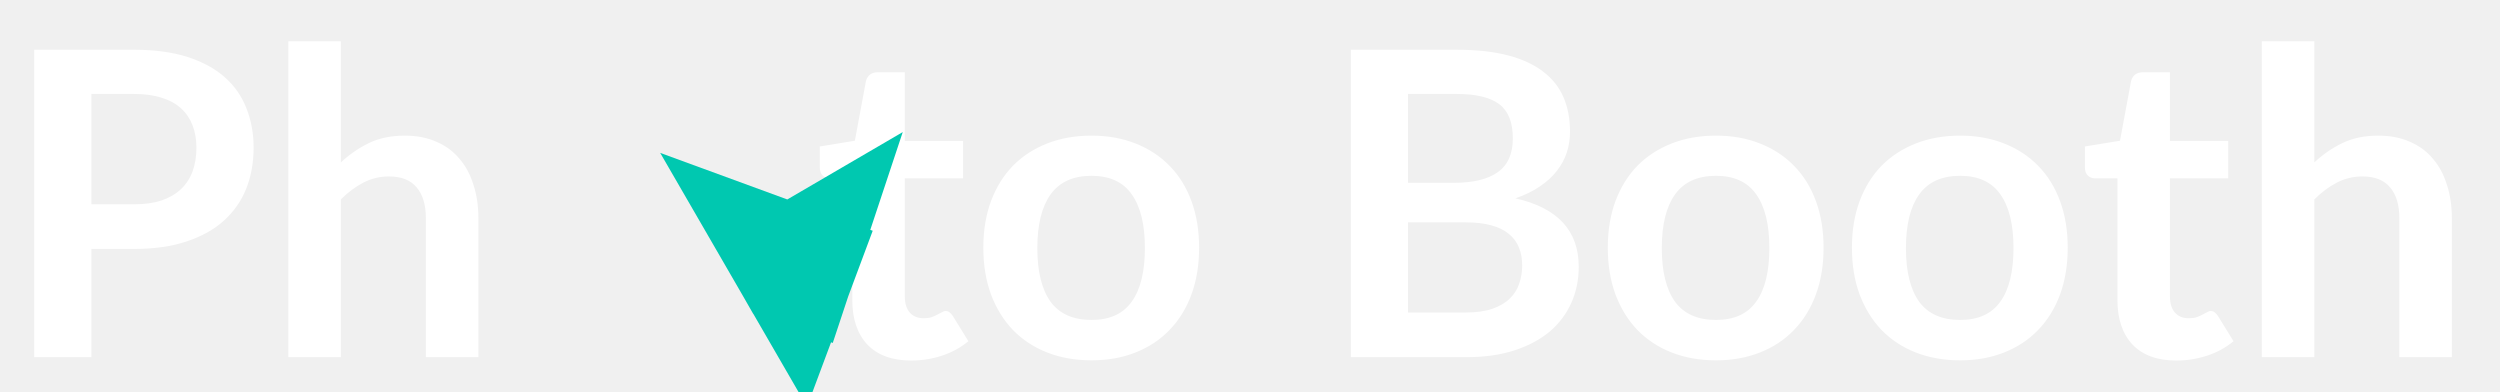
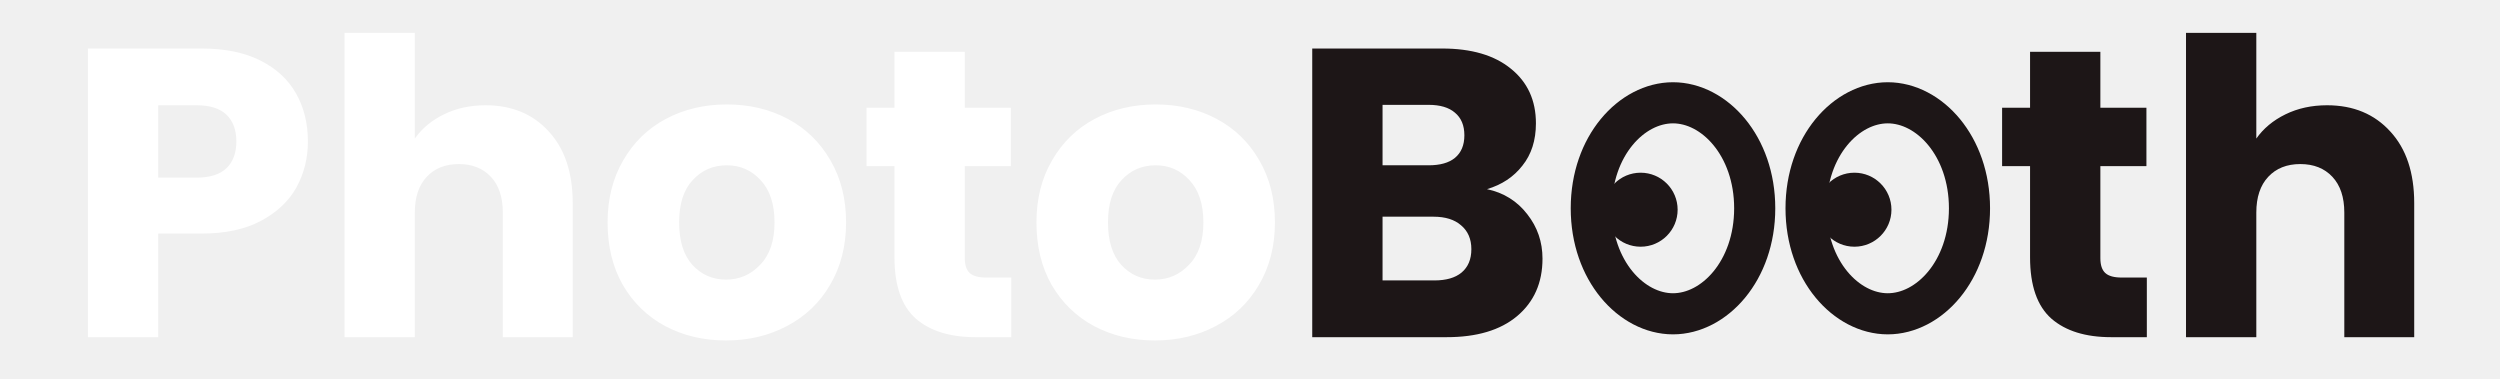
- <svg xmlns="http://www.w3.org/2000/svg" width="294" height="46" viewBox="0 0 294 46" fill="none">
-   <path d="M15.775 24.025C17.008 24.025 18.083 23.875 19 23.575C19.917 23.258 20.675 22.817 21.275 22.25C21.892 21.667 22.35 20.967 22.65 20.15C22.95 19.317 23.1 18.392 23.1 17.375C23.1 16.408 22.95 15.533 22.65 14.75C22.35 13.967 21.9 13.3 21.3 12.75C20.7 12.2 19.942 11.783 19.025 11.5C18.108 11.2 17.025 11.05 15.775 11.05H10.75V24.025H15.775ZM15.775 5.85C18.192 5.85 20.283 6.133 22.05 6.7C23.817 7.267 25.275 8.058 26.425 9.075C27.575 10.092 28.425 11.308 28.975 12.725C29.542 14.142 29.825 15.692 29.825 17.375C29.825 19.125 29.533 20.733 28.95 22.2C28.367 23.65 27.492 24.9 26.325 25.95C25.158 27 23.692 27.817 21.925 28.4C20.175 28.983 18.125 29.275 15.775 29.275H10.75V42H4.025V5.85H15.775ZM40.084 19.1C41.084 18.167 42.184 17.408 43.384 16.825C44.584 16.242 45.993 15.95 47.609 15.95C49.009 15.95 50.251 16.192 51.334 16.675C52.418 17.142 53.318 17.808 54.034 18.675C54.768 19.525 55.318 20.55 55.684 21.75C56.068 22.933 56.259 24.242 56.259 25.675V42H50.084V25.675C50.084 24.108 49.726 22.9 49.009 22.05C48.293 21.183 47.201 20.75 45.734 20.75C44.668 20.75 43.668 20.992 42.734 21.475C41.801 21.958 40.918 22.617 40.084 23.45V42H33.909V4.85H40.084V19.1ZM107.157 42.4C104.923 42.4 103.207 41.775 102.007 40.525C100.823 39.258 100.232 37.517 100.232 35.3V20.975H97.607C97.273 20.975 96.99 20.867 96.757 20.65C96.523 20.433 96.407 20.108 96.407 19.675V17.225L100.532 16.55L101.832 9.55C101.915 9.217 102.073 8.958 102.307 8.775C102.54 8.592 102.84 8.5 103.207 8.5H106.407V16.575H113.257V20.975H106.407V34.875C106.407 35.675 106.598 36.3 106.982 36.75C107.382 37.2 107.923 37.425 108.607 37.425C108.99 37.425 109.307 37.383 109.557 37.3C109.823 37.2 110.048 37.1 110.232 37C110.432 36.9 110.607 36.808 110.757 36.725C110.907 36.625 111.057 36.575 111.207 36.575C111.39 36.575 111.54 36.625 111.657 36.725C111.773 36.808 111.898 36.942 112.032 37.125L113.882 40.125C112.982 40.875 111.948 41.442 110.782 41.825C109.615 42.208 108.407 42.4 107.157 42.4ZM128.365 15.95C130.265 15.95 131.99 16.258 133.54 16.875C135.107 17.492 136.44 18.367 137.54 19.5C138.657 20.633 139.515 22.017 140.115 23.65C140.715 25.283 141.015 27.108 141.015 29.125C141.015 31.158 140.715 32.992 140.115 34.625C139.515 36.258 138.657 37.65 137.54 38.8C136.44 39.95 135.107 40.833 133.54 41.45C131.99 42.067 130.265 42.375 128.365 42.375C126.448 42.375 124.707 42.067 123.14 41.45C121.573 40.833 120.232 39.95 119.115 38.8C118.015 37.65 117.157 36.258 116.54 34.625C115.94 32.992 115.64 31.158 115.64 29.125C115.64 27.108 115.94 25.283 116.54 23.65C117.157 22.017 118.015 20.633 119.115 19.5C120.232 18.367 121.573 17.492 123.14 16.875C124.707 16.258 126.448 15.95 128.365 15.95ZM128.365 37.625C130.498 37.625 132.073 36.908 133.09 35.475C134.123 34.042 134.64 31.942 134.64 29.175C134.64 26.408 134.123 24.3 133.09 22.85C132.073 21.4 130.498 20.675 128.365 20.675C126.198 20.675 124.59 21.408 123.54 22.875C122.507 24.325 121.99 26.425 121.99 29.175C121.99 31.925 122.507 34.025 123.54 35.475C124.59 36.908 126.198 37.625 128.365 37.625ZM172.384 36.75C173.634 36.75 174.684 36.6 175.534 36.3C176.384 36 177.059 35.6 177.559 35.1C178.076 34.6 178.442 34.017 178.659 33.35C178.892 32.683 179.009 31.975 179.009 31.225C179.009 30.442 178.884 29.742 178.634 29.125C178.384 28.492 177.992 27.958 177.459 27.525C176.926 27.075 176.234 26.733 175.384 26.5C174.551 26.267 173.542 26.15 172.359 26.15H165.584V36.75H172.384ZM165.584 11.05V21.5H170.934C173.234 21.5 174.967 21.083 176.134 20.25C177.317 19.417 177.909 18.092 177.909 16.275C177.909 14.392 177.376 13.05 176.309 12.25C175.242 11.45 173.576 11.05 171.309 11.05H165.584ZM171.309 5.85C173.676 5.85 175.701 6.075 177.384 6.525C179.067 6.975 180.442 7.617 181.509 8.45C182.592 9.283 183.384 10.292 183.884 11.475C184.384 12.658 184.634 13.992 184.634 15.475C184.634 16.325 184.509 17.142 184.259 17.925C184.009 18.692 183.617 19.417 183.084 20.1C182.567 20.767 181.901 21.375 181.084 21.925C180.284 22.475 179.326 22.942 178.209 23.325C183.176 24.442 185.659 27.125 185.659 31.375C185.659 32.908 185.367 34.325 184.784 35.625C184.201 36.925 183.351 38.05 182.234 39C181.117 39.933 179.742 40.667 178.109 41.2C176.476 41.733 174.609 42 172.509 42H158.859V5.85H171.309ZM201.802 15.95C203.702 15.95 205.427 16.258 206.977 16.875C208.544 17.492 209.877 18.367 210.977 19.5C212.094 20.633 212.952 22.017 213.552 23.65C214.152 25.283 214.452 27.108 214.452 29.125C214.452 31.158 214.152 32.992 213.552 34.625C212.952 36.258 212.094 37.65 210.977 38.8C209.877 39.95 208.544 40.833 206.977 41.45C205.427 42.067 203.702 42.375 201.802 42.375C199.886 42.375 198.144 42.067 196.577 41.45C195.011 40.833 193.669 39.95 192.552 38.8C191.452 37.65 190.594 36.258 189.977 34.625C189.377 32.992 189.077 31.158 189.077 29.125C189.077 27.108 189.377 25.283 189.977 23.65C190.594 22.017 191.452 20.633 192.552 19.5C193.669 18.367 195.011 17.492 196.577 16.875C198.144 16.258 199.886 15.95 201.802 15.95ZM201.802 37.625C203.936 37.625 205.511 36.908 206.527 35.475C207.561 34.042 208.077 31.942 208.077 29.175C208.077 26.408 207.561 24.3 206.527 22.85C205.511 21.4 203.936 20.675 201.802 20.675C199.636 20.675 198.027 21.408 196.977 22.875C195.944 24.325 195.427 26.425 195.427 29.175C195.427 31.925 195.944 34.025 196.977 35.475C198.027 36.908 199.636 37.625 201.802 37.625ZM230.513 15.95C232.413 15.95 234.138 16.258 235.688 16.875C237.255 17.492 238.588 18.367 239.688 19.5C240.805 20.633 241.663 22.017 242.263 23.65C242.863 25.283 243.163 27.108 243.163 29.125C243.163 31.158 242.863 32.992 242.263 34.625C241.663 36.258 240.805 37.65 239.688 38.8C238.588 39.95 237.255 40.833 235.688 41.45C234.138 42.067 232.413 42.375 230.513 42.375C228.597 42.375 226.855 42.067 225.288 41.45C223.722 40.833 222.38 39.95 221.263 38.8C220.163 37.65 219.305 36.258 218.688 34.625C218.088 32.992 217.788 31.158 217.788 29.125C217.788 27.108 218.088 25.283 218.688 23.65C219.305 22.017 220.163 20.633 221.263 19.5C222.38 18.367 223.722 17.492 225.288 16.875C226.855 16.258 228.597 15.95 230.513 15.95ZM230.513 37.625C232.647 37.625 234.222 36.908 235.238 35.475C236.272 34.042 236.788 31.942 236.788 29.175C236.788 26.408 236.272 24.3 235.238 22.85C234.222 21.4 232.647 20.675 230.513 20.675C228.347 20.675 226.738 21.408 225.688 22.875C224.655 24.325 224.138 26.425 224.138 29.175C224.138 31.925 224.655 34.025 225.688 35.475C226.738 36.908 228.347 37.625 230.513 37.625ZM255.936 42.4C253.703 42.4 251.986 41.775 250.786 40.525C249.603 39.258 249.011 37.517 249.011 35.3V20.975H246.386C246.053 20.975 245.769 20.867 245.536 20.65C245.303 20.433 245.186 20.108 245.186 19.675V17.225L249.311 16.55L250.611 9.55C250.694 9.217 250.853 8.958 251.086 8.775C251.319 8.592 251.619 8.5 251.986 8.5H255.186V16.575H262.036V20.975H255.186V34.875C255.186 35.675 255.378 36.3 255.761 36.75C256.161 37.2 256.703 37.425 257.386 37.425C257.769 37.425 258.086 37.383 258.336 37.3C258.603 37.2 258.828 37.1 259.011 37C259.211 36.9 259.386 36.808 259.536 36.725C259.686 36.625 259.836 36.575 259.986 36.575C260.169 36.575 260.319 36.625 260.436 36.725C260.553 36.808 260.678 36.942 260.811 37.125L262.661 40.125C261.761 40.875 260.728 41.442 259.561 41.825C258.394 42.208 257.186 42.4 255.936 42.4ZM272.164 19.1C273.164 18.167 274.264 17.408 275.464 16.825C276.664 16.242 278.073 15.95 279.689 15.95C281.089 15.95 282.331 16.192 283.414 16.675C284.498 17.142 285.398 17.808 286.114 18.675C286.848 19.525 287.398 20.55 287.764 21.75C288.148 22.933 288.339 24.242 288.339 25.675V42H282.164V25.675C282.164 24.108 281.806 22.9 281.089 22.05C280.373 21.183 279.281 20.75 277.814 20.75C276.748 20.75 275.748 20.992 274.814 21.475C273.881 21.958 272.998 22.617 272.164 23.45V42H265.989V4.85H272.164V19.1Z" fill="white" />
-   <path d="M93.906 30.791C93.848 30.971 93.787 31.149 93.723 31.327L93.374 31.199L93.332 31.126L93.906 30.791ZM93.375 31.2L93.722 31.327C93.688 31.423 93.652 31.519 93.615 31.615L93.375 31.2Z" fill="#1C1B1F" stroke="#00C8B0" stroke-width="14" />
+ <svg xmlns="http://www.w3.org/2000/svg" width="304" height="46" viewBox="0 0 304 46" fill="none">
+   <path d="M37.441 17.2C37.441 19.233 36.974 21.1 36.041 22.8C35.108 24.467 33.674 25.817 31.741 26.85C29.808 27.883 27.407 28.4 24.541 28.4H19.241V41H10.691V5.9H24.541C27.341 5.9 29.707 6.383 31.641 7.35C33.574 8.317 35.024 9.65 35.991 11.35C36.958 13.05 37.441 15 37.441 17.2ZM23.891 21.6C25.524 21.6 26.741 21.217 27.541 20.45C28.341 19.683 28.741 18.6 28.741 17.2C28.741 15.8 28.341 14.717 27.541 13.95C26.741 13.183 25.524 12.8 23.891 12.8H19.241V21.6H23.891ZM59.042 12.8C62.242 12.8 64.809 13.867 66.742 16C68.675 18.1 69.642 21 69.642 24.7V41H61.142V25.85C61.142 23.983 60.659 22.533 59.692 21.5C58.725 20.467 57.425 19.95 55.792 19.95C54.159 19.95 52.859 20.467 51.892 21.5C50.925 22.533 50.442 23.983 50.442 25.85V41H41.892V4H50.442V16.85C51.309 15.617 52.492 14.633 53.992 13.9C55.492 13.167 57.175 12.8 59.042 12.8ZM88.283 41.4C85.55 41.4 83.083 40.817 80.883 39.65C78.717 38.483 77 36.817 75.733 34.65C74.5 32.483 73.883 29.95 73.883 27.05C73.883 24.183 74.517 21.667 75.783 19.5C77.05 17.3 78.783 15.617 80.983 14.45C83.183 13.283 85.65 12.7 88.383 12.7C91.117 12.7 93.583 13.283 95.783 14.45C97.983 15.617 99.717 17.3 100.983 19.5C102.25 21.667 102.883 24.183 102.883 27.05C102.883 29.917 102.233 32.45 100.933 34.65C99.667 36.817 97.917 38.483 95.683 39.65C93.483 40.817 91.017 41.4 88.283 41.4ZM88.283 34C89.917 34 91.3 33.4 92.433 32.2C93.6 31 94.183 29.283 94.183 27.05C94.183 24.817 93.617 23.1 92.483 21.9C91.383 20.7 90.017 20.1 88.383 20.1C86.717 20.1 85.333 20.7 84.233 21.9C83.133 23.067 82.583 24.783 82.583 27.05C82.583 29.283 83.117 31 84.183 32.2C85.283 33.4 86.65 34 88.283 34ZM122.969 33.75V41H118.619C115.519 41 113.103 40.25 111.369 38.75C109.636 37.217 108.769 34.733 108.769 31.3V20.2H105.369V13.1H108.769V6.3H117.319V13.1H122.919V20.2H117.319V31.4C117.319 32.233 117.519 32.833 117.919 33.2C118.319 33.567 118.986 33.75 119.919 33.75H122.969ZM140.432 41.4C137.699 41.4 135.232 40.817 133.032 39.65C130.865 38.483 129.149 36.817 127.882 34.65C126.649 32.483 126.032 29.95 126.032 27.05C126.032 24.183 126.665 21.667 127.932 19.5C129.199 17.3 130.932 15.617 133.132 14.45C135.332 13.283 137.799 12.7 140.532 12.7C143.265 12.7 145.732 13.283 147.932 14.45C150.132 15.617 151.865 17.3 153.132 19.5C154.399 21.667 155.032 24.183 155.032 27.05C155.032 29.917 154.382 32.45 153.082 34.65C151.815 36.817 150.065 38.483 147.832 39.65C145.632 40.817 143.165 41.4 140.432 41.4ZM140.432 34C142.065 34 143.449 33.4 144.582 32.2C145.749 31 146.332 29.283 146.332 27.05C146.332 24.817 145.765 23.1 144.632 21.9C143.532 20.7 142.165 20.1 140.532 20.1C138.865 20.1 137.482 20.7 136.382 21.9C135.282 23.067 134.732 24.783 134.732 27.05C134.732 29.283 135.265 31 136.332 32.2C137.432 33.4 138.799 34 140.432 34Z" fill="white" />
+   <path d="M180.818 23C182.851 23.433 184.484 24.45 185.718 26.05C186.951 27.617 187.568 29.417 187.568 31.45C187.568 34.383 186.534 36.717 184.468 38.45C182.434 40.15 179.584 41 175.918 41H159.568V5.9H175.368C178.934 5.9 181.718 6.717 183.718 8.35C185.751 9.983 186.768 12.2 186.768 15C186.768 17.067 186.218 18.783 185.118 20.15C184.051 21.517 182.618 22.467 180.818 23ZM168.118 20.1H173.718C175.118 20.1 176.184 19.8 176.918 19.2C177.684 18.567 178.068 17.65 178.068 16.45C178.068 15.25 177.684 14.333 176.918 13.7C176.184 13.067 175.118 12.75 173.718 12.75H168.118V20.1ZM174.418 34.1C175.851 34.1 176.951 33.783 177.718 33.15C178.518 32.483 178.918 31.533 178.918 30.3C178.918 29.067 178.501 28.1 177.668 27.4C176.868 26.7 175.751 26.35 174.318 26.35H168.118V34.1H174.418ZM261.055 33.75V41H256.705C253.605 41 251.189 40.25 249.455 38.75C247.722 37.217 246.855 34.733 246.855 31.3V20.2H243.455V13.1H246.855V6.3H255.405V13.1H261.005V20.2H255.405V31.4C255.405 32.233 255.605 32.833 256.005 33.2C256.405 33.567 257.072 33.75 258.005 33.75H261.055ZM282.968 12.8C286.168 12.8 288.734 13.867 290.668 16C292.601 18.1 293.568 21 293.568 24.7V41H285.068V25.85C285.068 23.983 284.584 22.533 283.618 21.5C282.651 20.467 281.351 19.95 279.718 19.95C278.084 19.95 276.784 20.467 275.818 21.5C274.851 22.533 274.368 23.983 274.368 25.85V41H265.818V4H274.368V16.85C275.234 15.617 276.418 14.633 277.918 13.9C279.418 13.167 281.101 12.8 282.968 12.8Z" fill="#1D1617" />
+   <path d="M239.49 25.329C239.49 32.929 234.578 38.158 229.553 38.158C224.529 38.158 219.617 32.929 219.617 25.329C219.617 17.73 224.529 12.5 229.553 12.5C234.578 12.5 239.49 17.73 239.49 25.329Z" stroke="#1D1617" stroke-width="5" />
+   <path d="M213.373 25.329C213.373 32.929 208.461 38.158 203.436 38.158C198.412 38.158 193.5 32.929 193.5 25.329C193.5 17.73 198.412 12.5 203.436 12.5C208.461 12.5 213.373 17.73 213.373 25.329Z" stroke="#1D1617" stroke-width="5" />
+   <circle cx="199.5" cy="25.5" r="4.5" fill="#1D1617" />
+   <circle cx="225.5" cy="25.5" r="4.5" fill="#1D1617" />
</svg>
